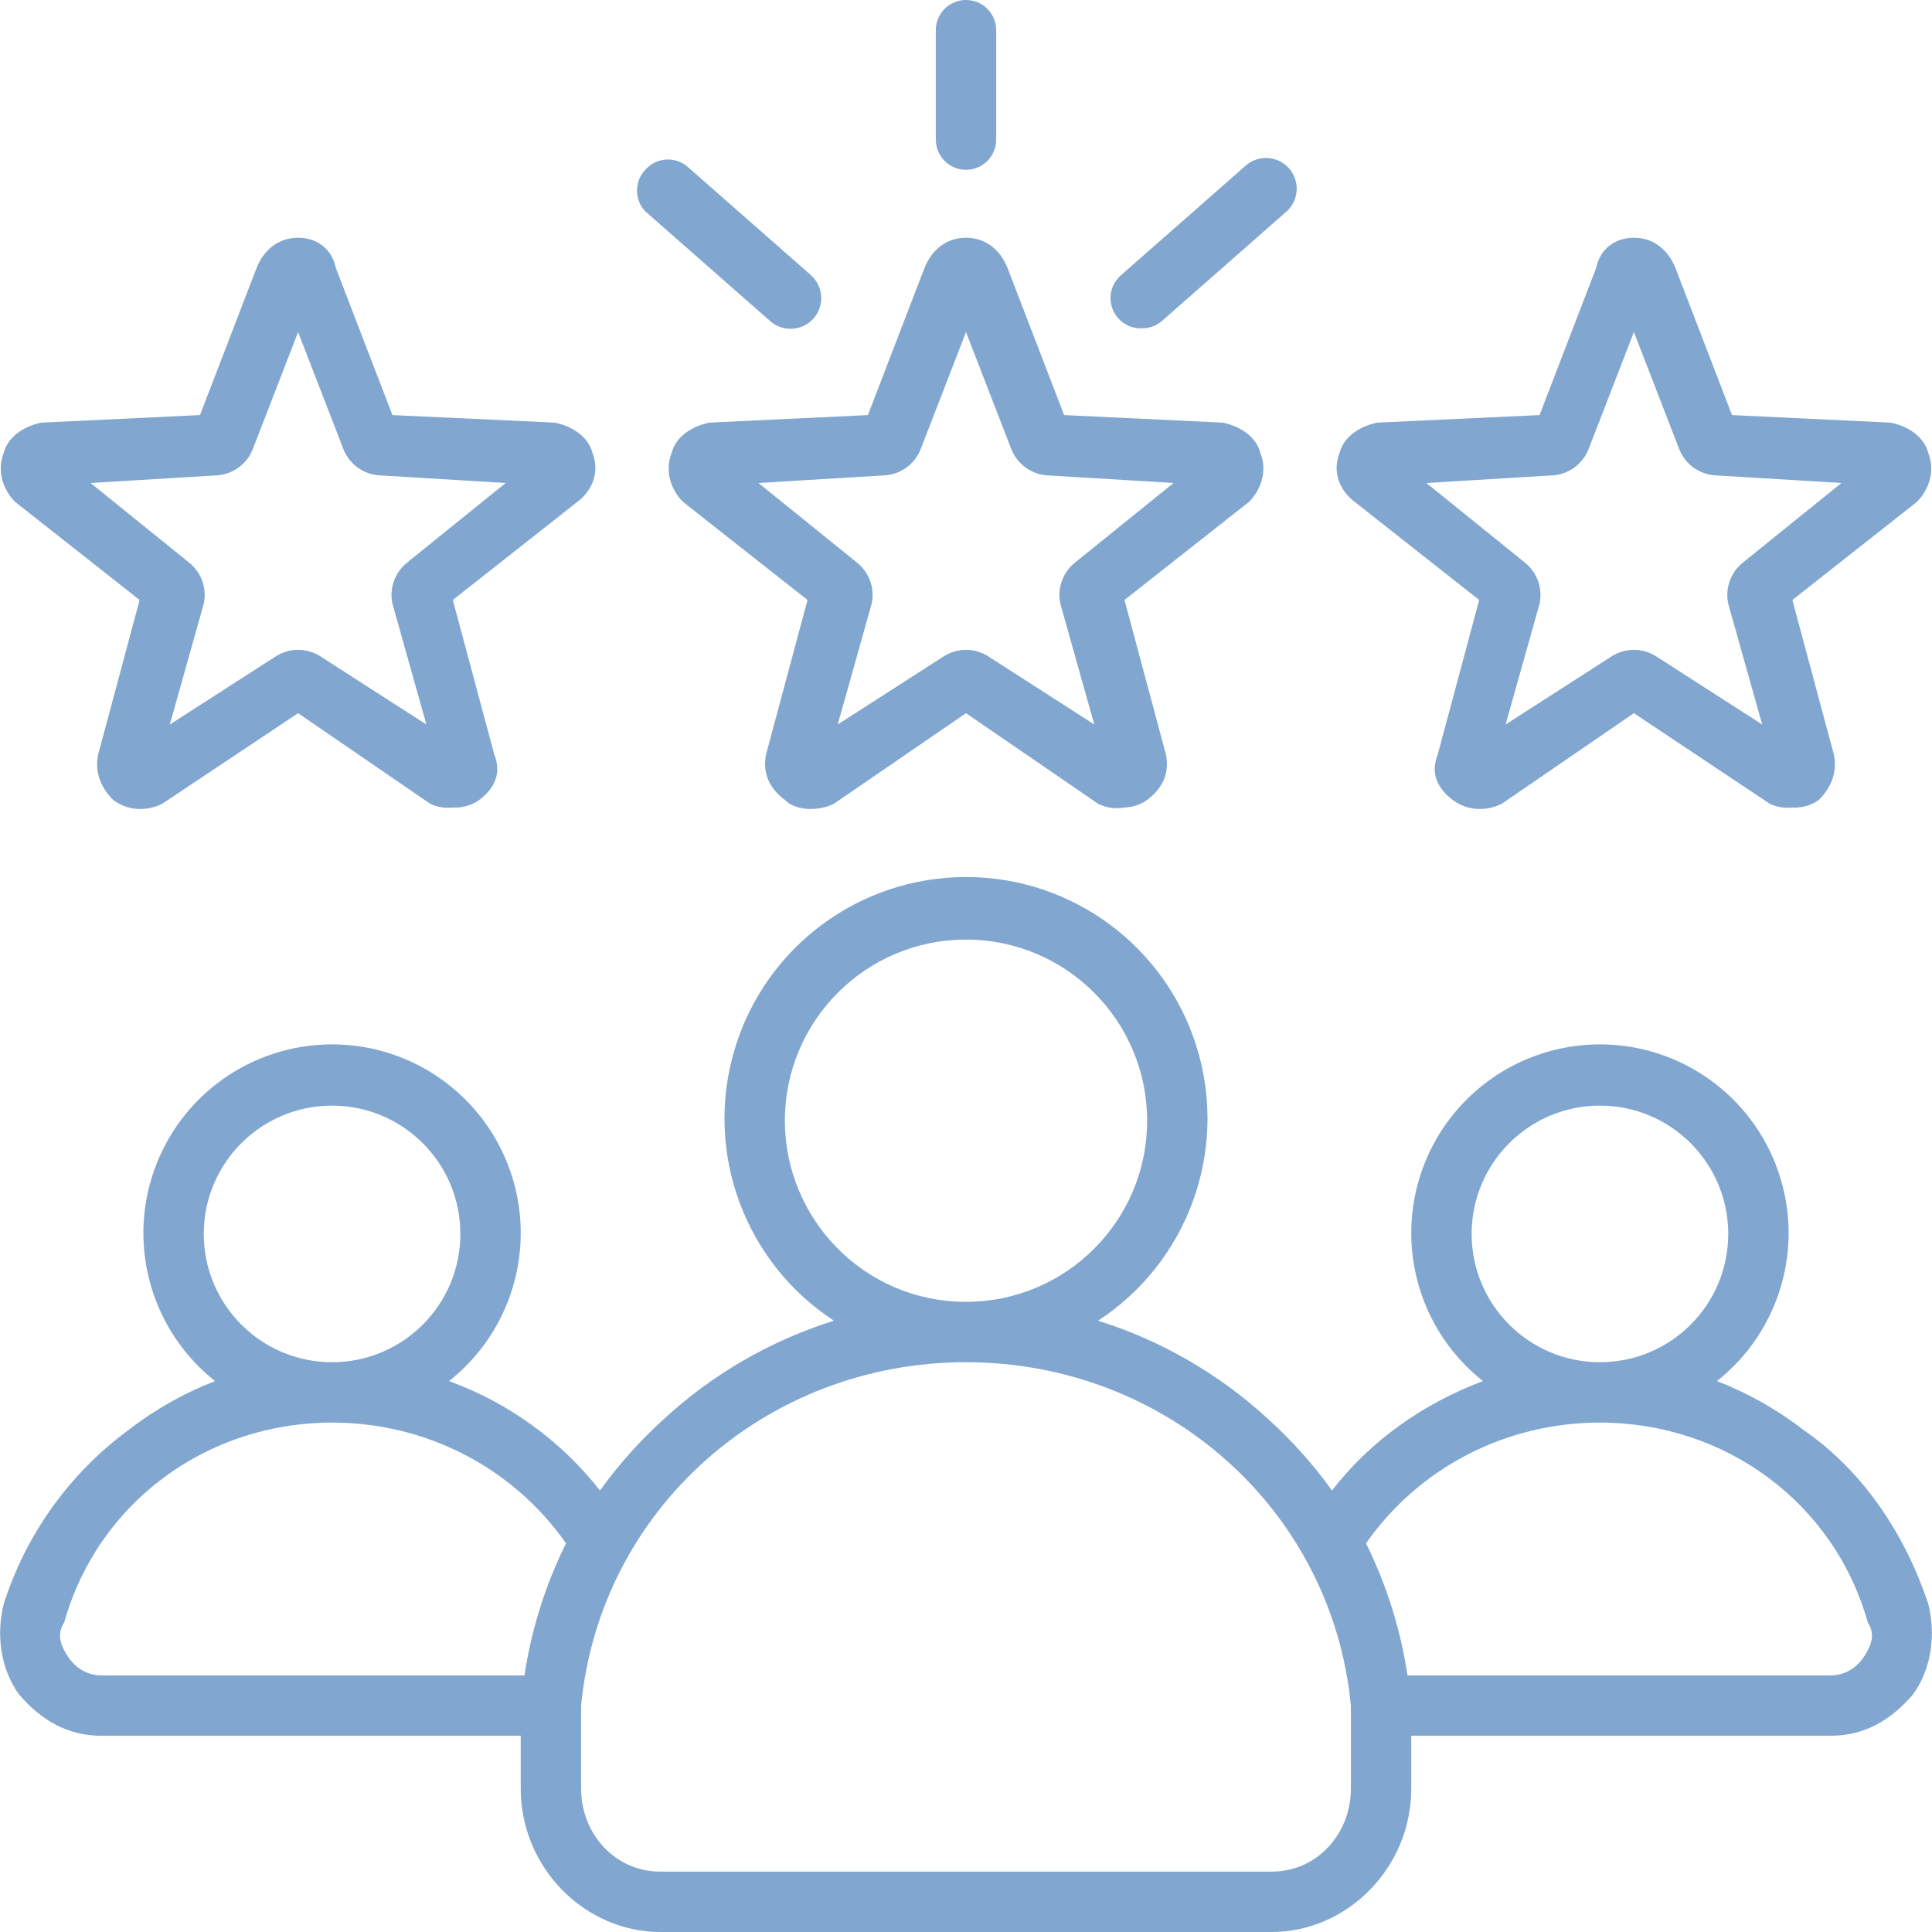
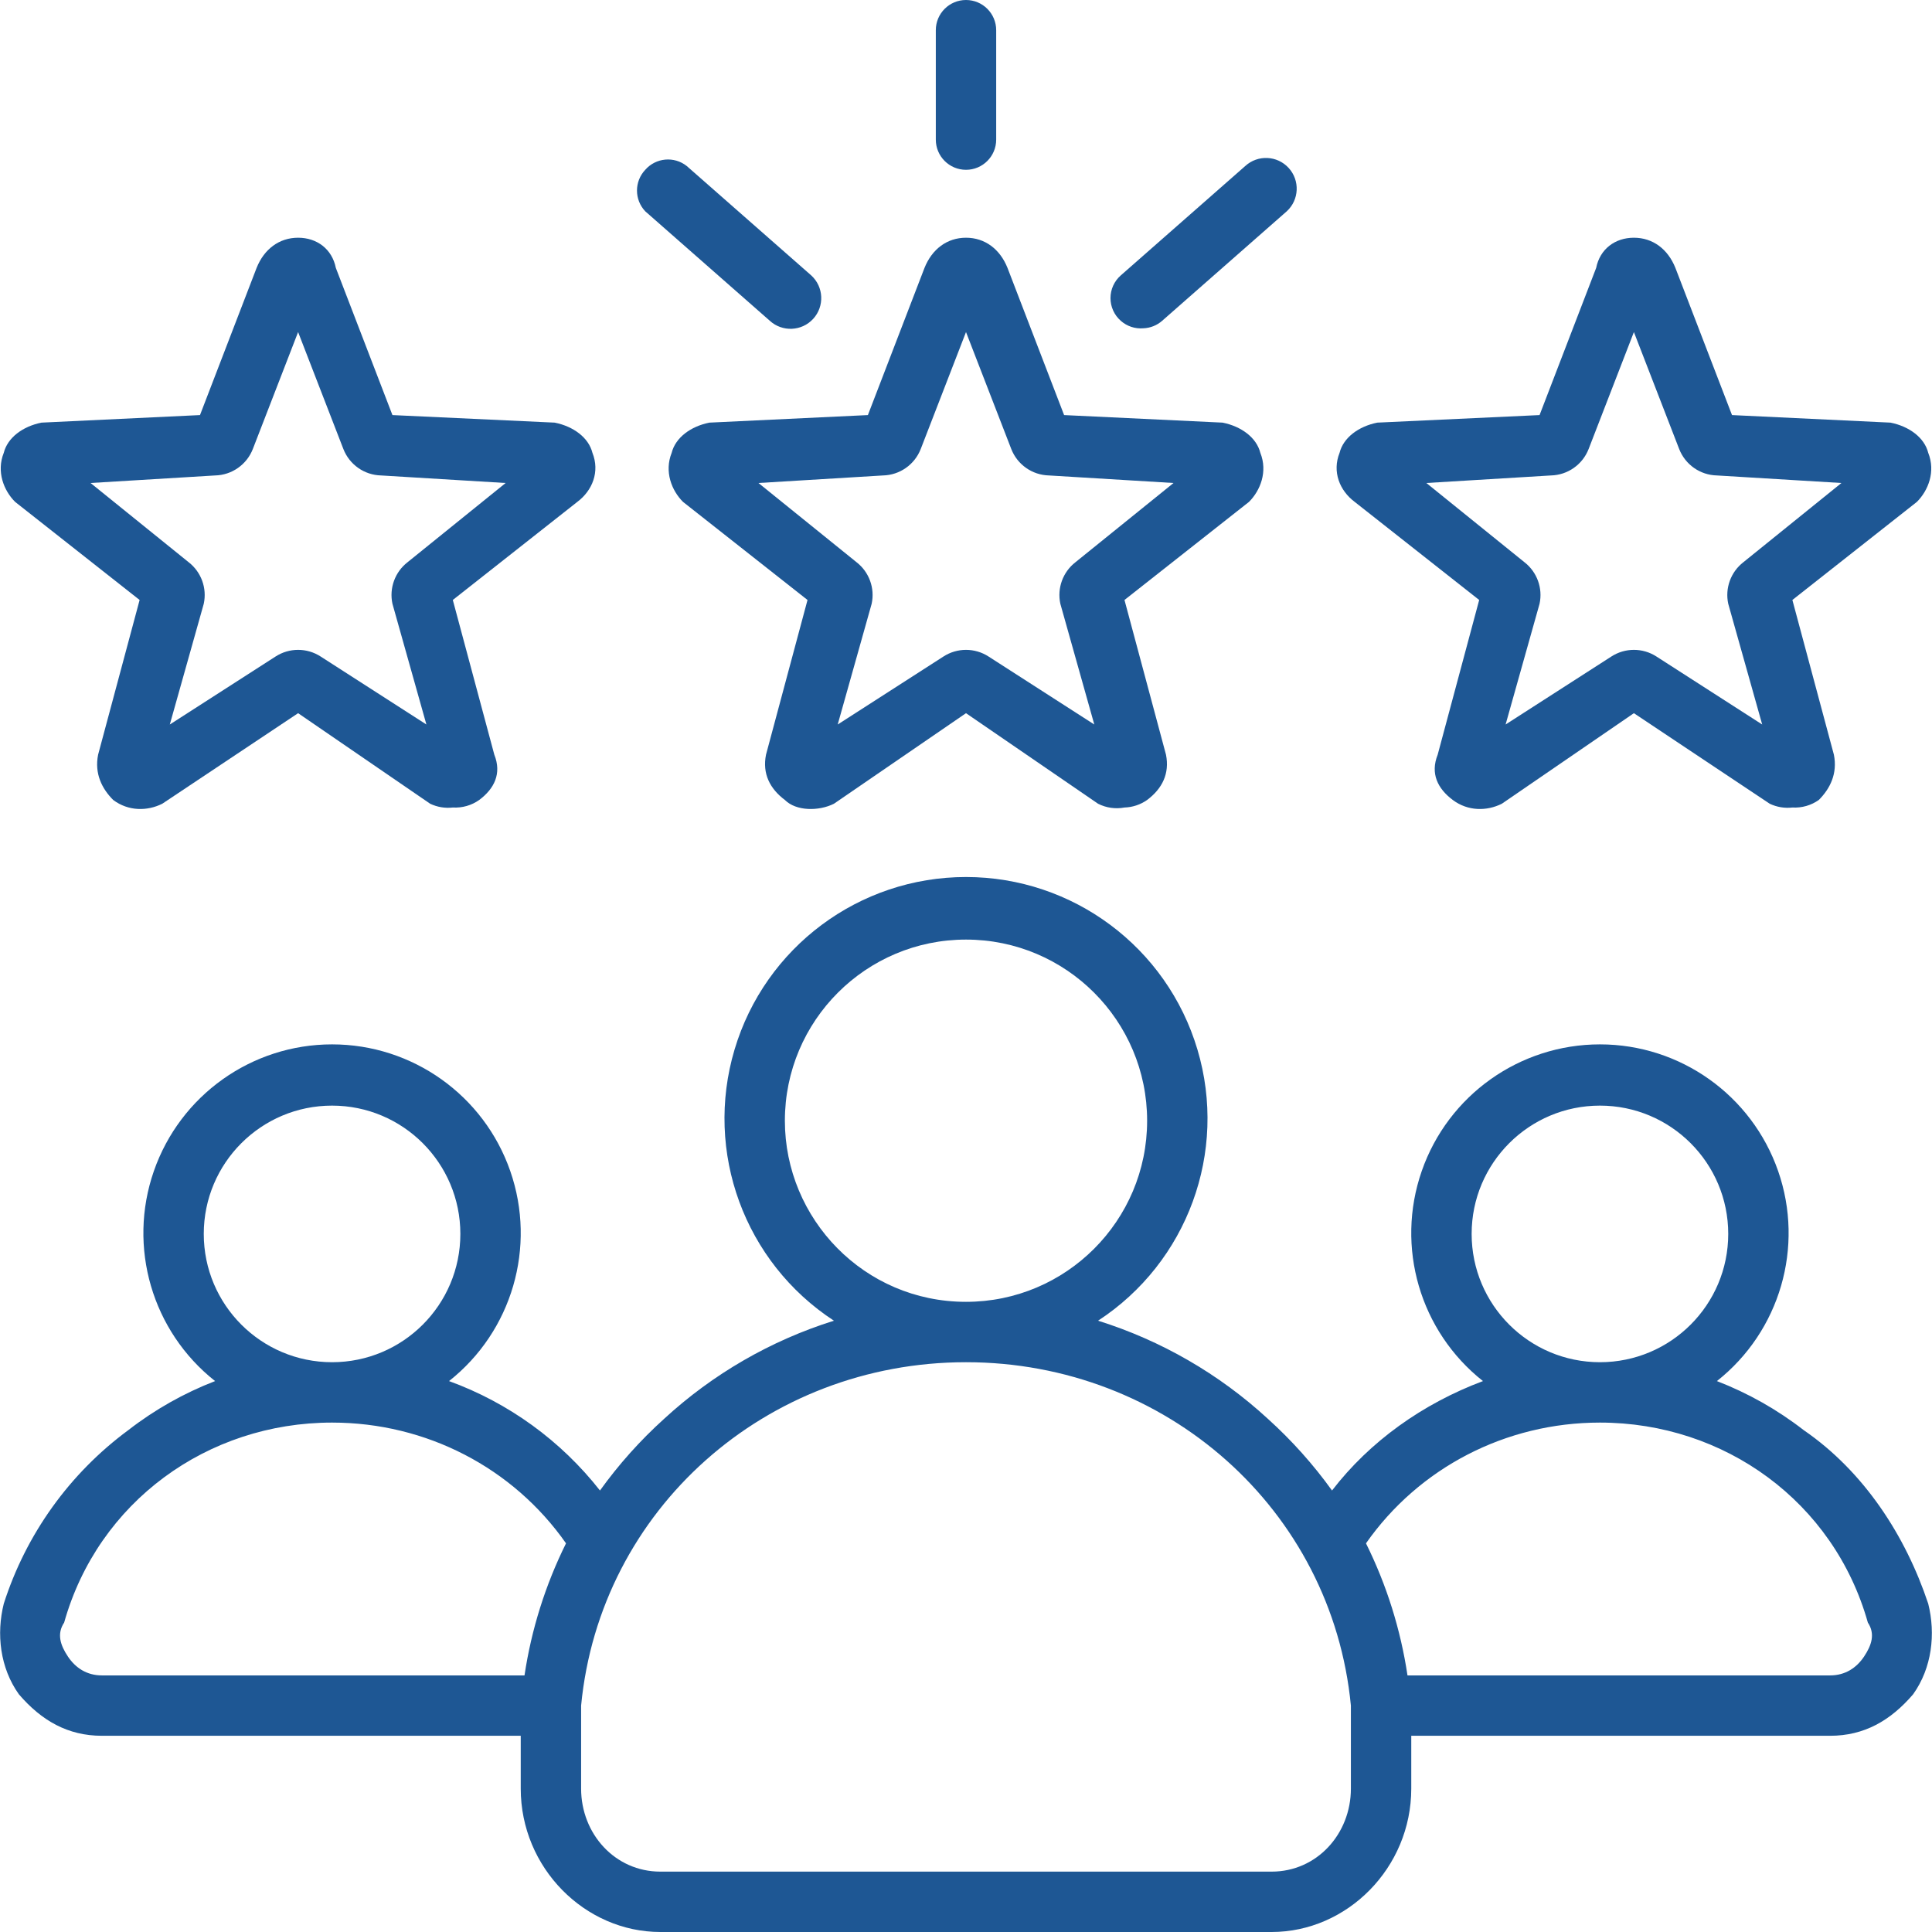
<svg xmlns="http://www.w3.org/2000/svg" xml:space="preserve" viewBox="0 0 512 512">
-   <path fill="#81a7d0" d="M178 120c-2 5 0 10 3 13l33 26-11 41c-1 5 1 9 5 12 3 3 9 3 13 1l35-24 35 24a11 11 0 0 0 7 1 11 11 0 0 0 6-2c4-3 6-7 5-12l-11-41 33-26c3-3 5-8 3-13-1-4-5-7-10-8l-42-2-15-39c-2-5-6-8-11-8s-9 3-11 8l-15 39-42 2c-5 1-9 4-10 8zm56 6a11 11 0 0 0 10-7l12-31 12 31a11 11 0 0 0 10 7l33 2-26 21a11 11 0 0 0-4 11l9 32-28-18a11 11 0 0 0-12 0l-28 18 9-32a11 11 0 0 0-4-11l-26-21zm14-89V8a8 8 0 0 1 16 0v29a8 8 0 0 1-16 0zm49 48a8 8 0 0 1 0-12l33-29a8 8 0 1 1 11 12l-33 29a8 8 0 0 1-5 2 8 8 0 0 1-6-2zM171 45a8 8 0 0 1 11-1l33 29a8 8 0 0 1-11 12l-33-29a8 8 0 0 1 0-11zm188 88 33 26-11 41c-2 5 0 9 4 12s9 3 13 1l35-24 36 24a11 11 0 0 0 6 1 11 11 0 0 0 7-2c3-3 5-7 4-12l-11-41 33-26c3-3 5-8 3-13-1-4-5-7-10-8l-42-2-15-39c-2-5-6-8-11-8s-9 3-10 8l-15 39-43 2c-5 1-9 4-10 8-2 5 0 10 4 13zm52-7a11 11 0 0 0 10-7l12-31 12 31a11 11 0 0 0 10 7l33 2-26 21a11 11 0 0 0-4 11l9 32-28-18a11 11 0 0 0-12 0l-28 18 9-32a11 11 0 0 0-4-11l-26-21zM4 133l33 26-11 41c-1 5 1 9 4 12 4 3 9 3 13 1l36-24 35 24a11 11 0 0 0 6 1 11 11 0 0 0 7-2c4-3 6-7 4-12l-11-41 33-26c4-3 6-8 4-13-1-4-5-7-10-8l-43-2-15-39c-1-5-5-8-10-8s-9 3-11 8l-15 39-42 2c-5 1-9 4-10 8-2 5 0 10 3 13zm53-7a11 11 0 0 0 10-7l12-31 12 31a11 11 0 0 0 10 7l33 2-26 21a11 11 0 0 0-4 11l9 32-28-18a11 11 0 0 0-12 0l-28 18 9-32a11 11 0 0 0-4-11l-26-21zm454 299c-6-18-17-35-33-46a91 91 0 0 0-23-13 50 50 0 1 0-62 0c-16 6-30 16-40 29a120 120 0 0 0-17-19 119 119 0 0 0-45-26 64 64 0 1 0-70 0 119 119 0 0 0-45 26 120 120 0 0 0-17 19 90 90 0 0 0-40-29 50 50 0 1 0-62 0 91 91 0 0 0-23 13 92 92 0 0 0-33 46c-2 8-1 17 4 24 6 7 13 11 22 11h111v14c0 21 17 38 37 38h162c20 0 37-17 37-38v-14h111c9 0 16-4 22-11 5-7 6-16 4-24zm-87-132a34 34 0 1 1 0 68 34 34 0 0 1 0-68zm-216 4a48 48 0 1 1 48 48c-27 0-48-22-48-48zm-120-4a34 34 0 1 1 0 68 34 34 0 0 1 0-68zm51 151H27c-4 0-7-2-9-5s-3-6-1-9c9-32 38-53 71-53 25 0 48 12 62 32a118 118 0 0 0-11 35zm219 30c0 12-9 22-21 22H175c-12 0-21-10-21-22v-22c5-52 49-91 102-91s97 39 102 91zm136-35c-2 3-5 5-9 5H373a118 118 0 0 0-11-35c14-20 37-32 62-32 33 0 62 21 71 53 2 3 1 6-1 9z" data-original="#000000" />
+   <path fill="#1e5794" d="M178 120c-2 5 0 10 3 13l33 26-11 41c-1 5 1 9 5 12 3 3 9 3 13 1l35-24 35 24a11 11 0 0 0 7 1 11 11 0 0 0 6-2c4-3 6-7 5-12l-11-41 33-26c3-3 5-8 3-13-1-4-5-7-10-8l-42-2-15-39c-2-5-6-8-11-8s-9 3-11 8l-15 39-42 2c-5 1-9 4-10 8zm56 6a11 11 0 0 0 10-7l12-31 12 31a11 11 0 0 0 10 7l33 2-26 21a11 11 0 0 0-4 11l9 32-28-18a11 11 0 0 0-12 0l-28 18 9-32a11 11 0 0 0-4-11l-26-21zm14-89V8a8 8 0 0 1 16 0v29a8 8 0 0 1-16 0zm49 48a8 8 0 0 1 0-12l33-29a8 8 0 1 1 11 12l-33 29a8 8 0 0 1-5 2 8 8 0 0 1-6-2zM171 45a8 8 0 0 1 11-1l33 29a8 8 0 0 1-11 12l-33-29a8 8 0 0 1 0-11zm188 88 33 26-11 41c-2 5 0 9 4 12s9 3 13 1l35-24 36 24a11 11 0 0 0 6 1 11 11 0 0 0 7-2c3-3 5-7 4-12l-11-41 33-26c3-3 5-8 3-13-1-4-5-7-10-8l-42-2-15-39c-2-5-6-8-11-8s-9 3-10 8l-15 39-43 2c-5 1-9 4-10 8-2 5 0 10 4 13zm52-7a11 11 0 0 0 10-7l12-31 12 31a11 11 0 0 0 10 7l33 2-26 21a11 11 0 0 0-4 11l9 32-28-18a11 11 0 0 0-12 0l-28 18 9-32a11 11 0 0 0-4-11l-26-21zM4 133l33 26-11 41c-1 5 1 9 4 12 4 3 9 3 13 1l36-24 35 24a11 11 0 0 0 6 1 11 11 0 0 0 7-2c4-3 6-7 4-12l-11-41 33-26c4-3 6-8 4-13-1-4-5-7-10-8l-43-2-15-39c-1-5-5-8-10-8s-9 3-11 8l-15 39-42 2c-5 1-9 4-10 8-2 5 0 10 3 13zm53-7a11 11 0 0 0 10-7l12-31 12 31a11 11 0 0 0 10 7l33 2-26 21a11 11 0 0 0-4 11l9 32-28-18a11 11 0 0 0-12 0l-28 18 9-32a11 11 0 0 0-4-11l-26-21zm454 299c-6-18-17-35-33-46a91 91 0 0 0-23-13 50 50 0 1 0-62 0c-16 6-30 16-40 29a120 120 0 0 0-17-19 119 119 0 0 0-45-26 64 64 0 1 0-70 0 119 119 0 0 0-45 26 120 120 0 0 0-17 19 90 90 0 0 0-40-29 50 50 0 1 0-62 0 91 91 0 0 0-23 13 92 92 0 0 0-33 46c-2 8-1 17 4 24 6 7 13 11 22 11h111v14c0 21 17 38 37 38h162c20 0 37-17 37-38v-14h111c9 0 16-4 22-11 5-7 6-16 4-24zm-87-132a34 34 0 1 1 0 68 34 34 0 0 1 0-68zm-216 4a48 48 0 1 1 48 48c-27 0-48-22-48-48zm-120-4a34 34 0 1 1 0 68 34 34 0 0 1 0-68zm51 151H27c-4 0-7-2-9-5s-3-6-1-9c9-32 38-53 71-53 25 0 48 12 62 32a118 118 0 0 0-11 35zm219 30c0 12-9 22-21 22H175c-12 0-21-10-21-22v-22c5-52 49-91 102-91s97 39 102 91zm136-35c-2 3-5 5-9 5H373a118 118 0 0 0-11-35c14-20 37-32 62-32 33 0 62 21 71 53 2 3 1 6-1 9z" data-original="#000000" />
</svg>
